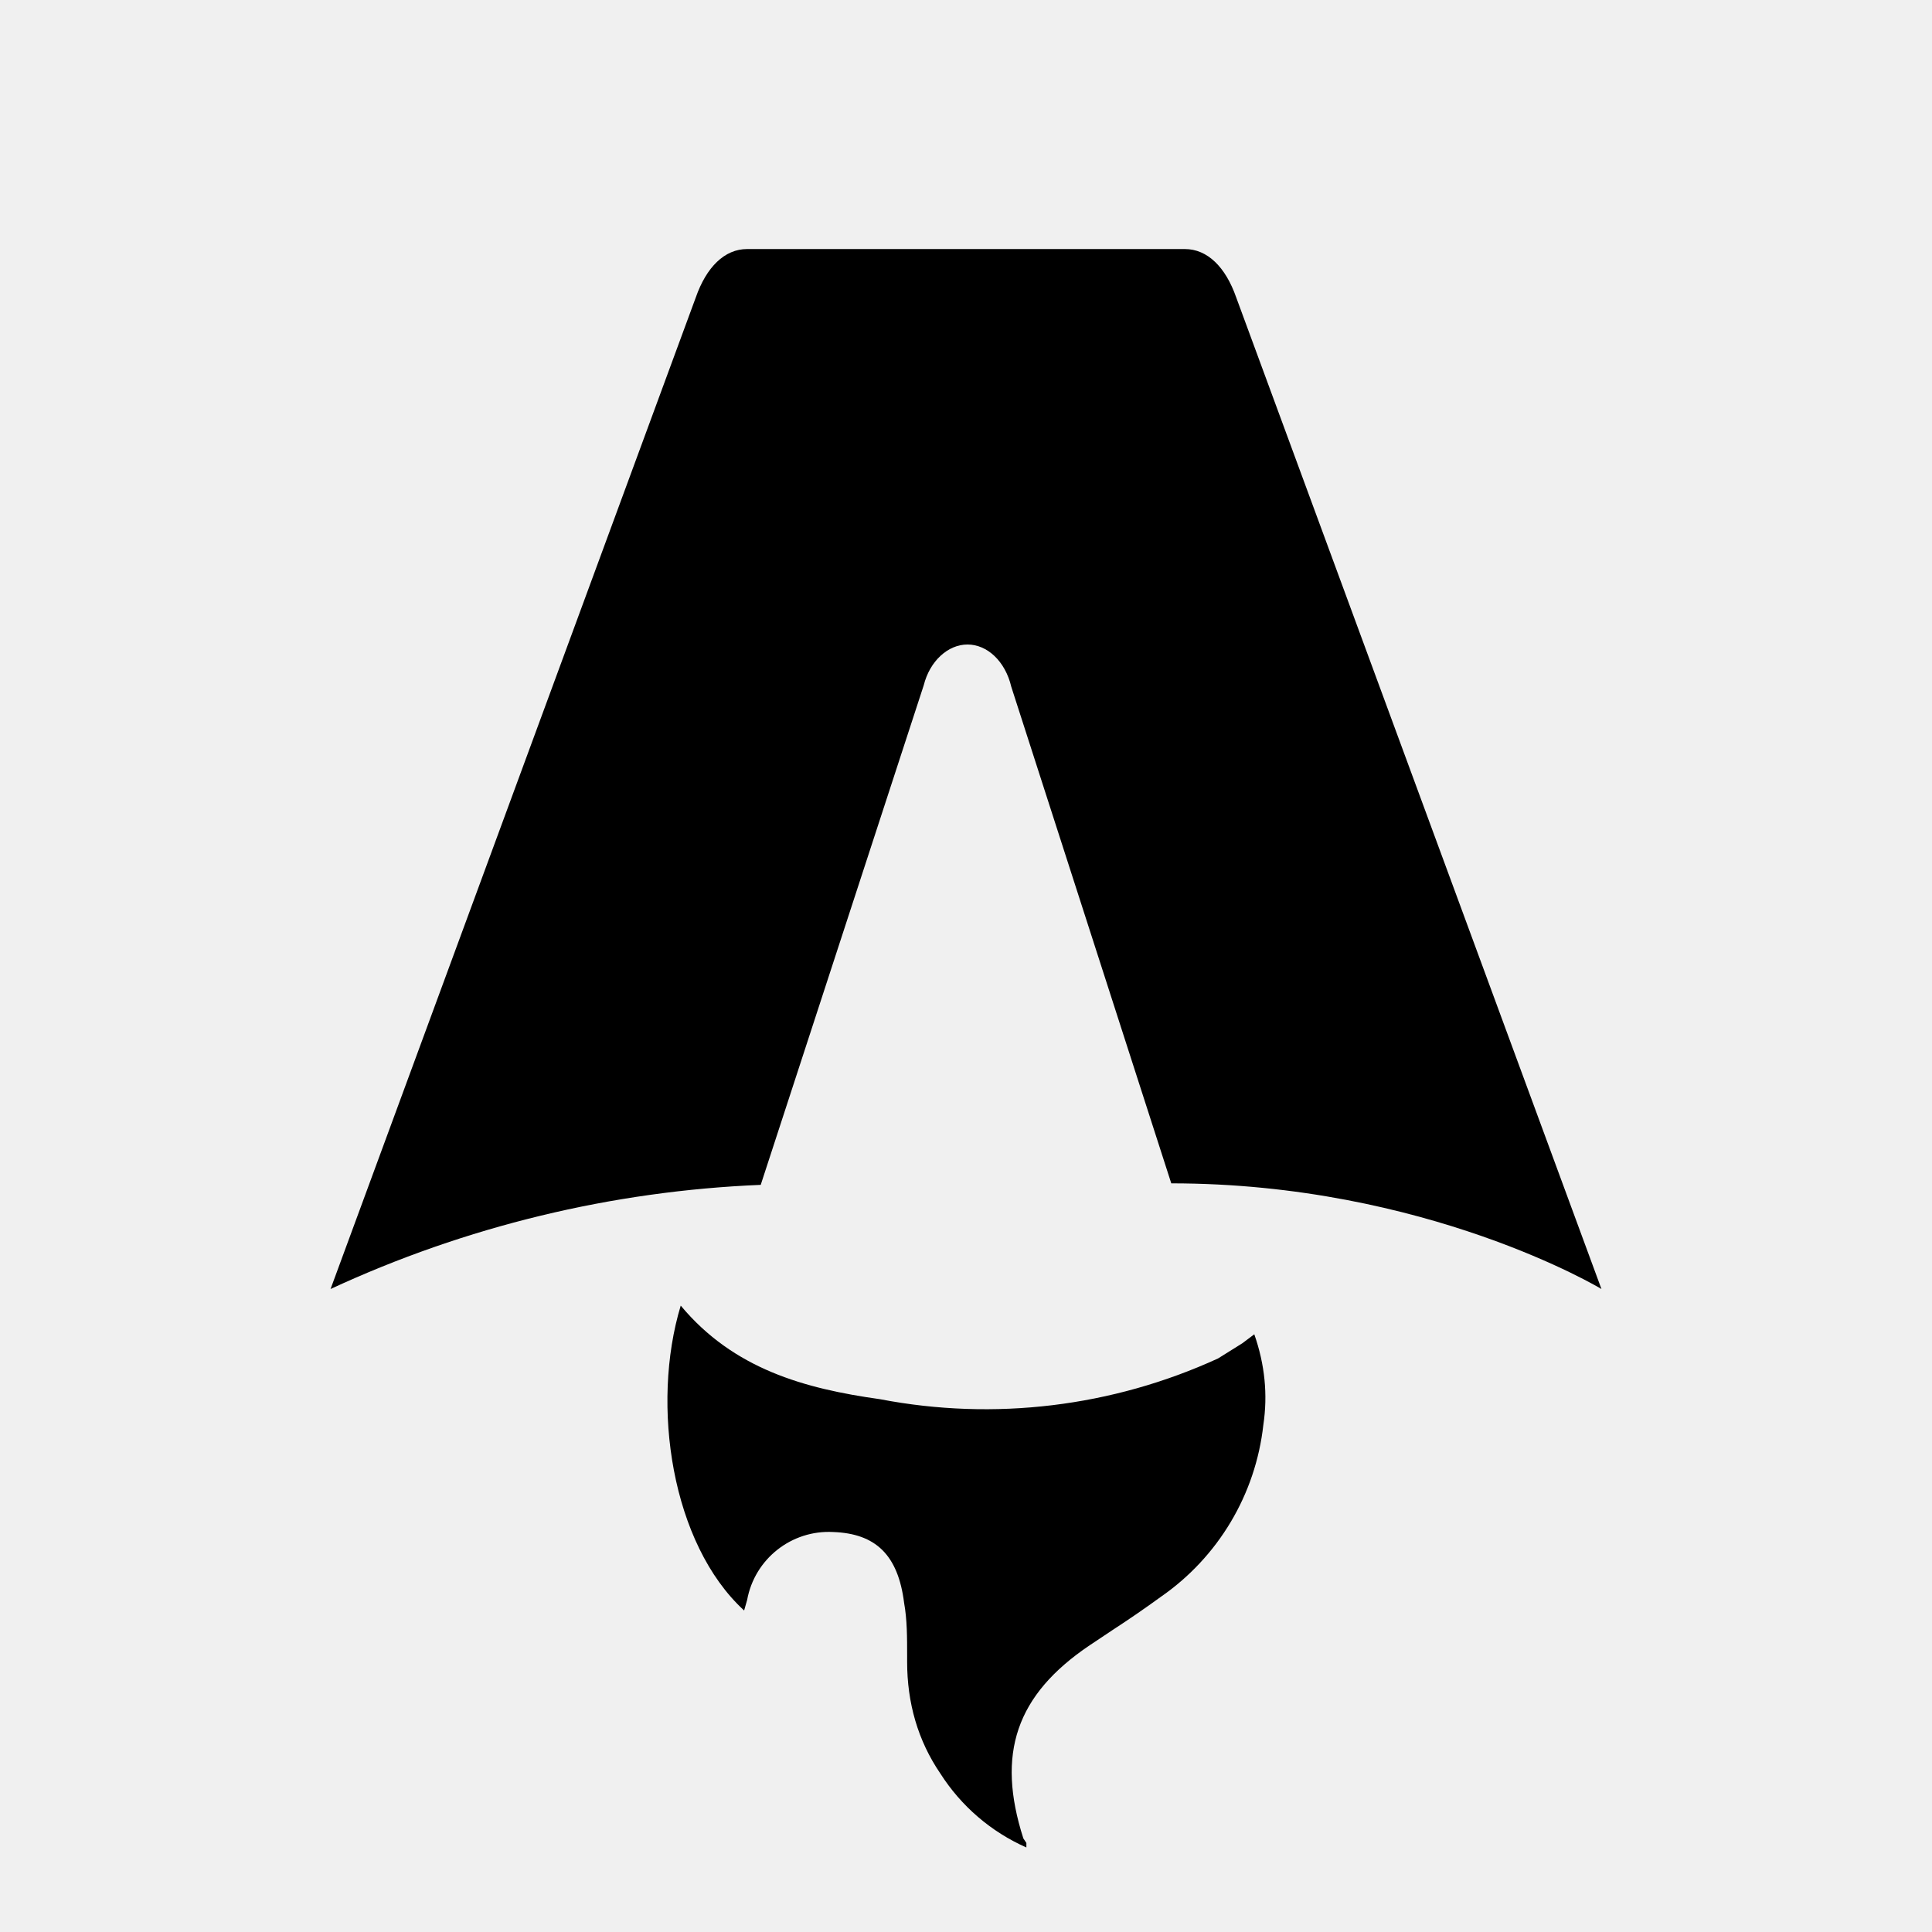
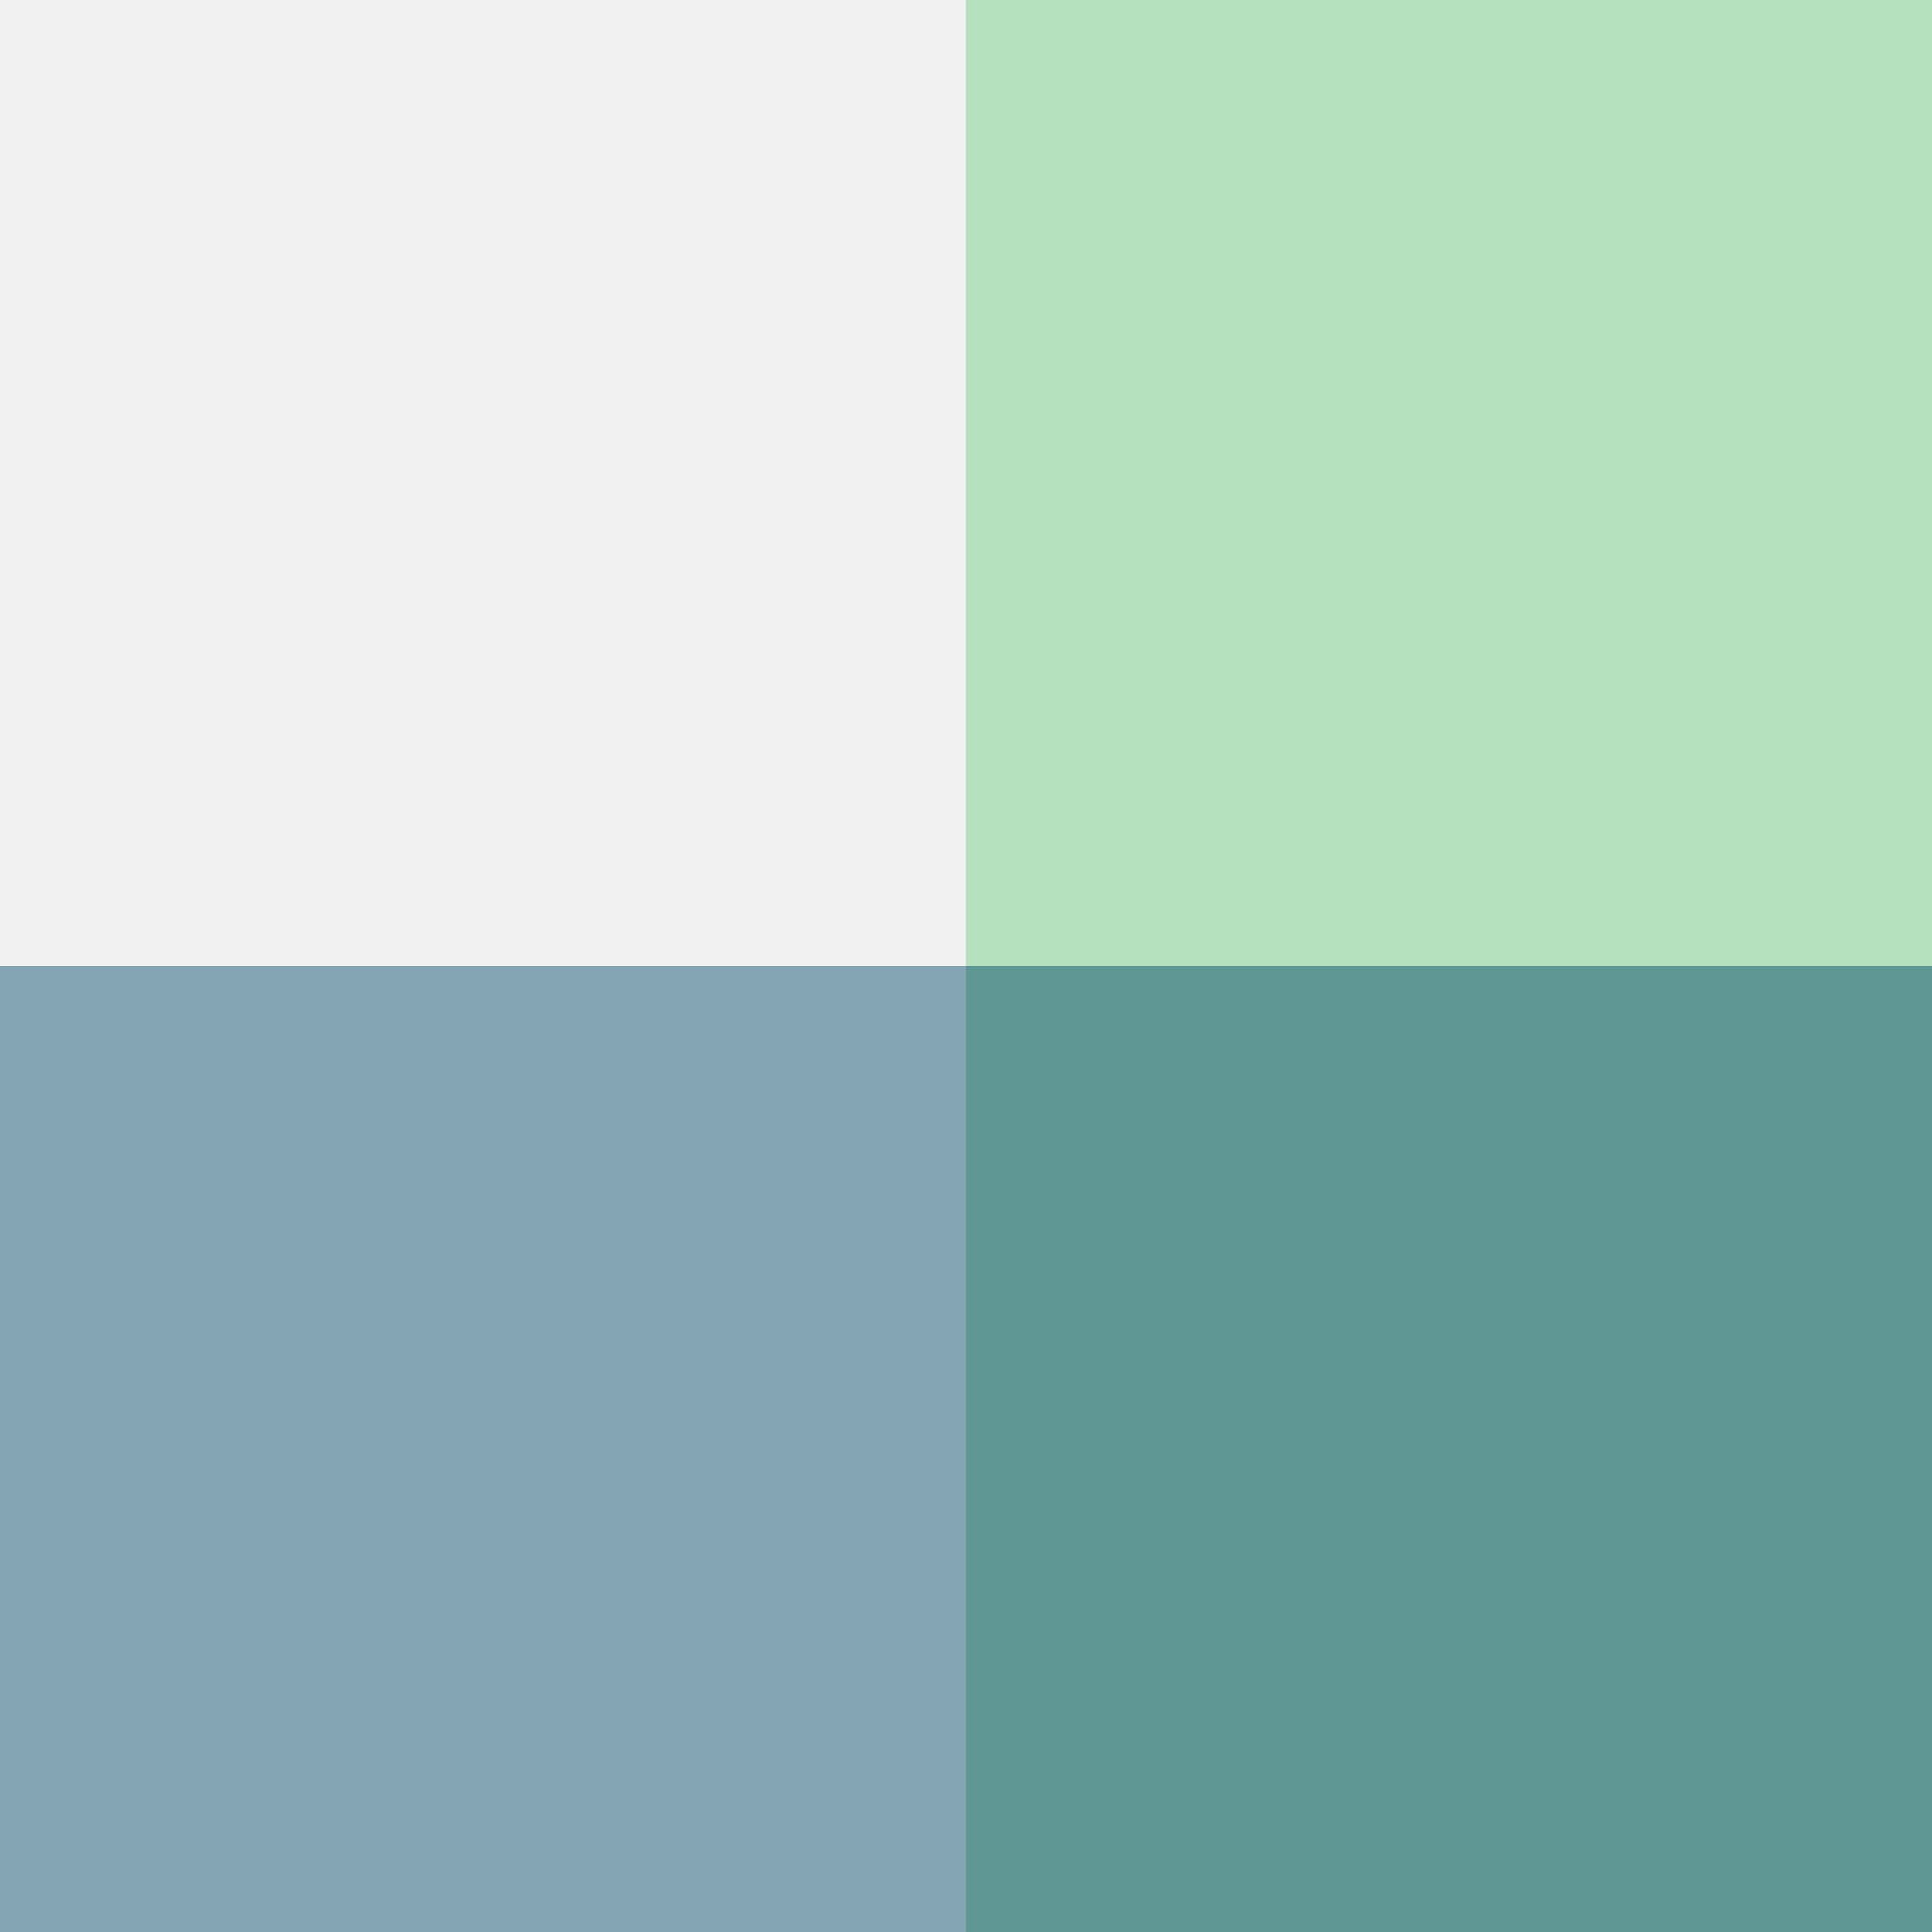
- <svg xmlns="http://www.w3.org/2000/svg" fill="none" viewBox="0 0 128 128">
-   <path d="M50.4 78.5a75.1 75.1 0 0 0-28.5 6.9l24.2-65.7c.7-2 1.9-3.2 3.4-3.2h29c1.5 0 2.7 1.2 3.4 3.2l24.2 65.7s-11.6-7-28.5-7L67 45.5c-.4-1.7-1.6-2.8-2.9-2.8-1.3 0-2.5 1.1-2.9 2.7L50.4 78.5Zm-1.1 28.2Zm-4.2-20.2c-2 6.6-.6 15.8 4.2 20.2a17.5 17.5 0 0 1 .2-.7 5.5 5.5 0 0 1 5.7-4.5c2.8.1 4.3 1.5 4.7 4.7.2 1.1.2 2.3.2 3.5v.4c0 2.7.7 5.2 2.2 7.4a13 13 0 0 0 5.7 4.9v-.3l-.2-.3c-1.8-5.6-.5-9.5 4.4-12.8l1.5-1a73 73 0 0 0 3.2-2.2 16 16 0 0 0 6.8-11.4c.3-2 .1-4-.6-6l-.8.6-1.6 1a37 37 0 0 1-22.4 2.7c-5-.7-9.7-2-13.2-6.2Z" />
-   <style>
-         path { fill: #000; }
-         @media (prefers-color-scheme: dark) {
-             path { fill: #FFF; }
-         }
-     </style>
+ <svg xmlns="http://www.w3.org/2000/svg" width="32" height="32" viewBox="0 0 100 100">
+   <rect x="50" y="0" width="50" height="50" fill="#B4E0C0" />
+   <rect x="0" y="50" width="50" height="50" fill="#84A6B4" />
+   <rect x="50" y="50" width="50" height="50" fill="#5F9794" />
</svg>
